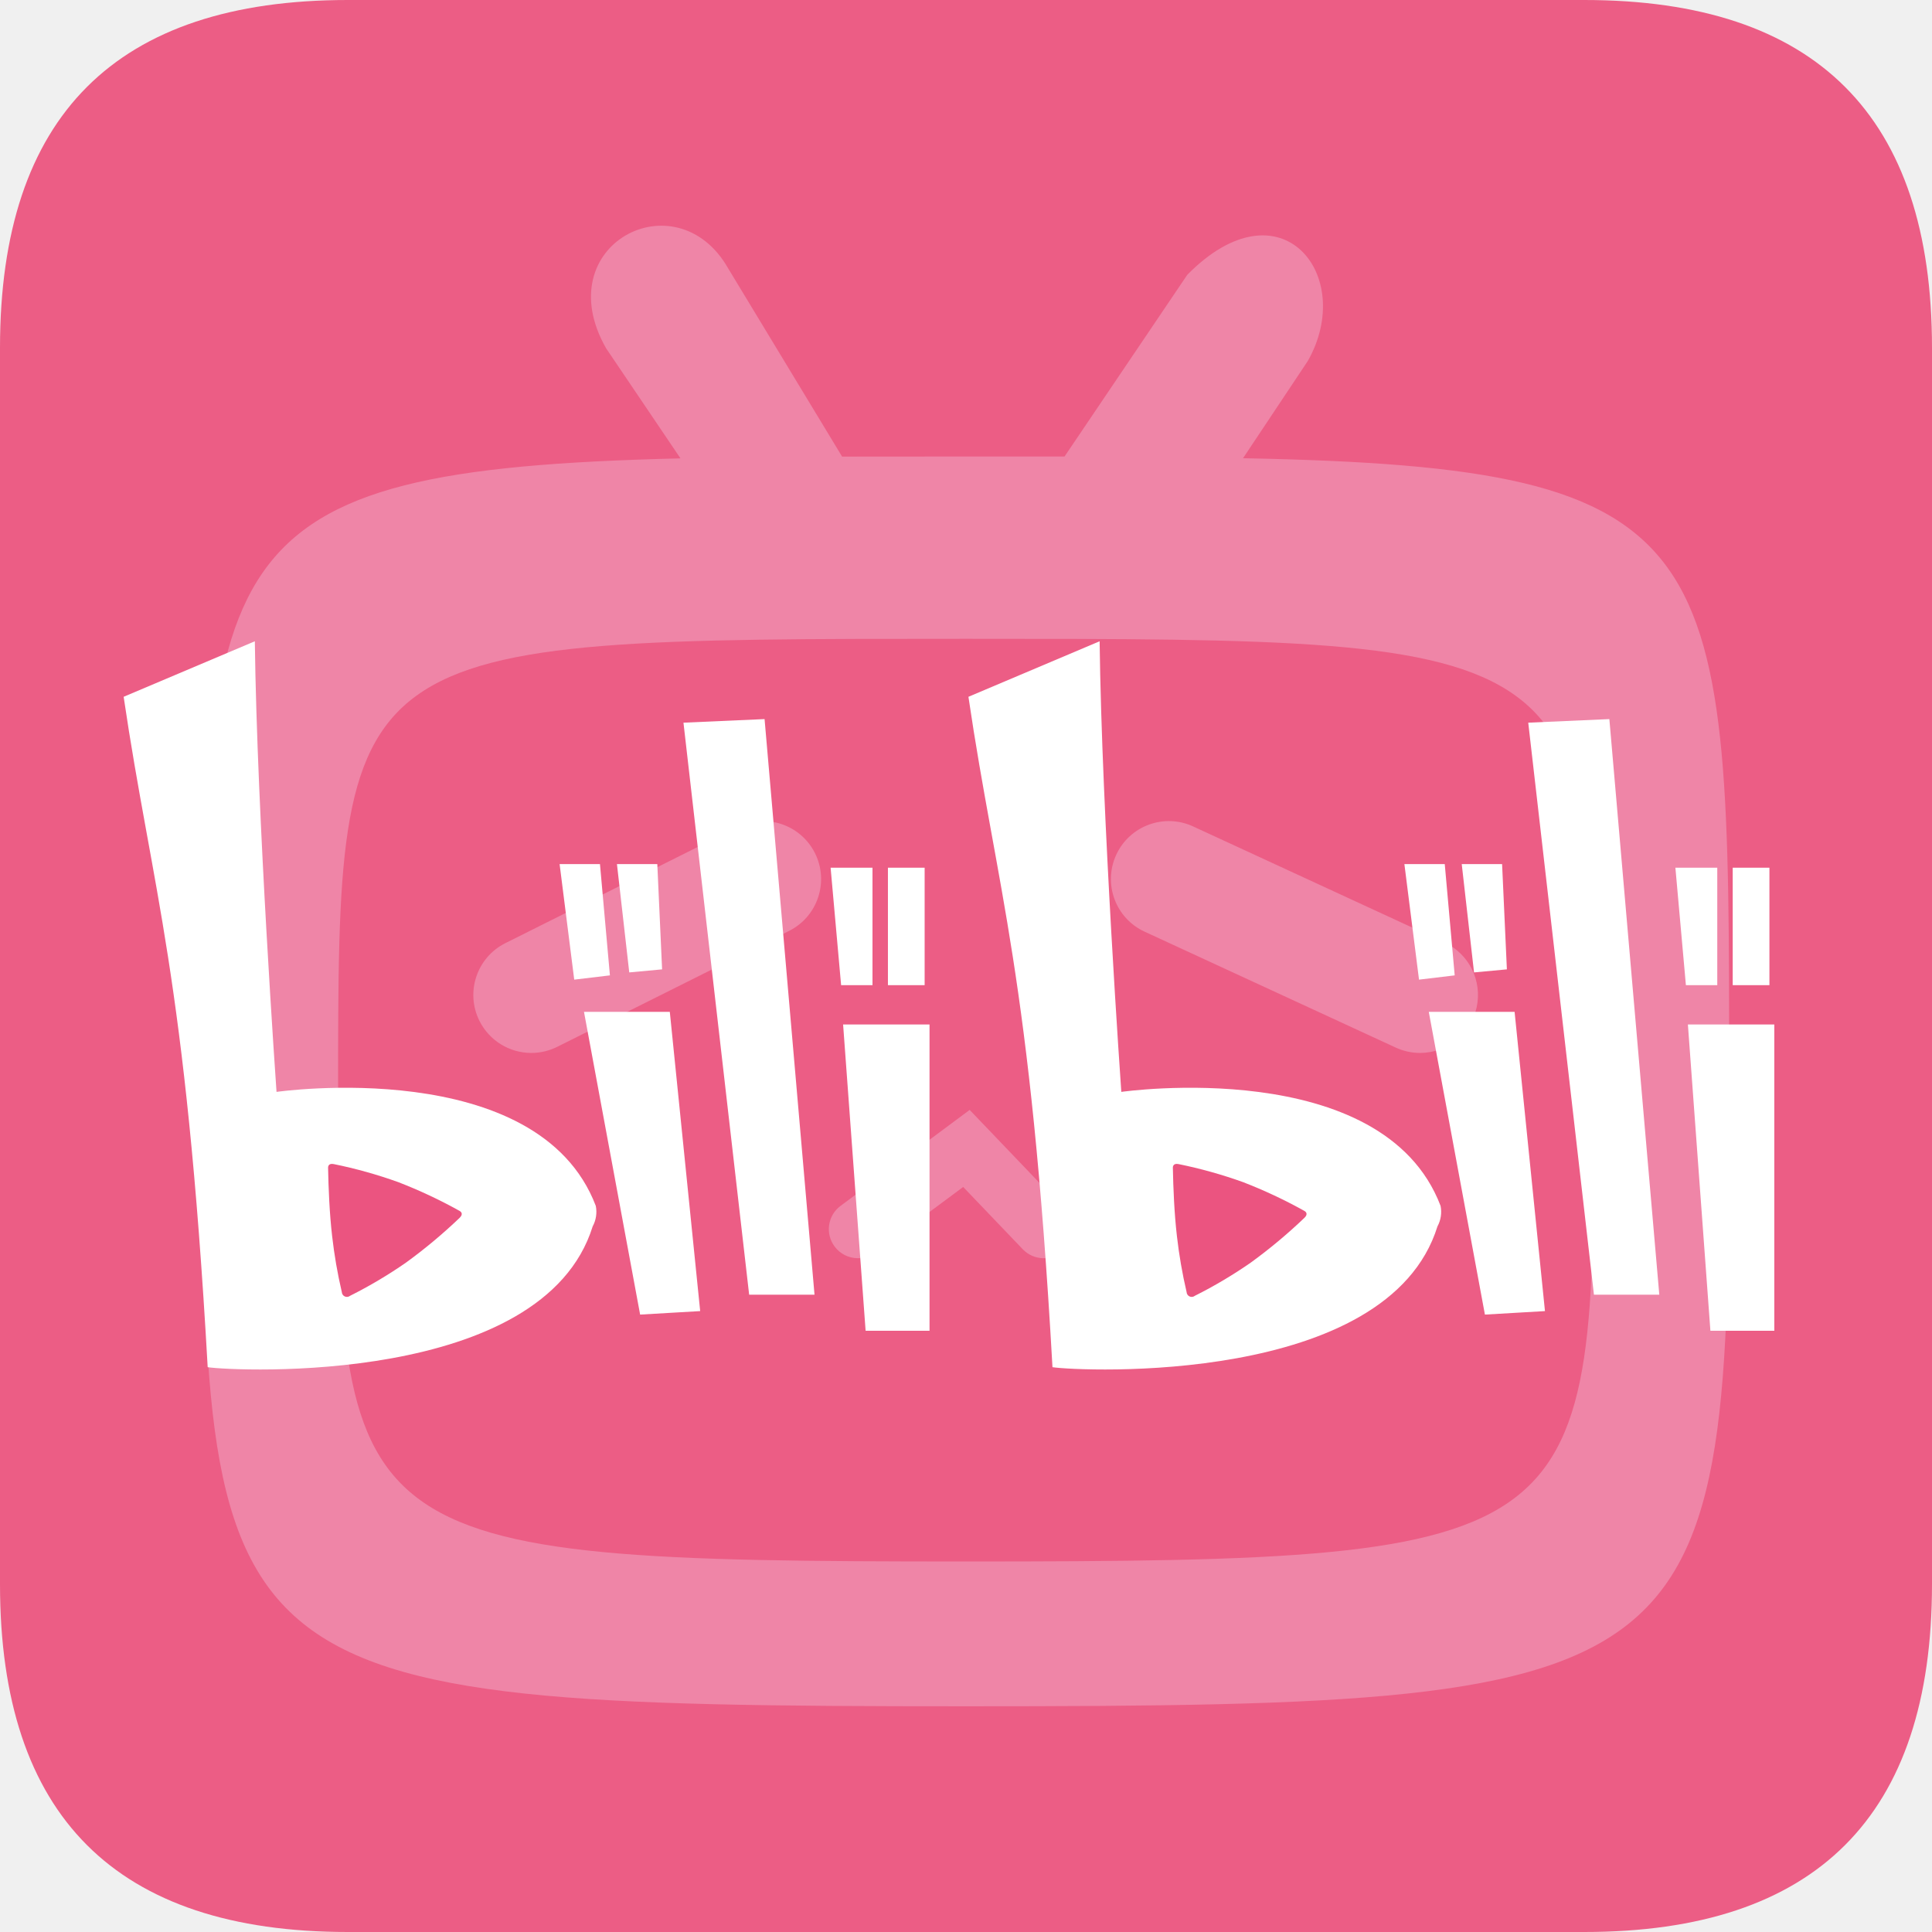
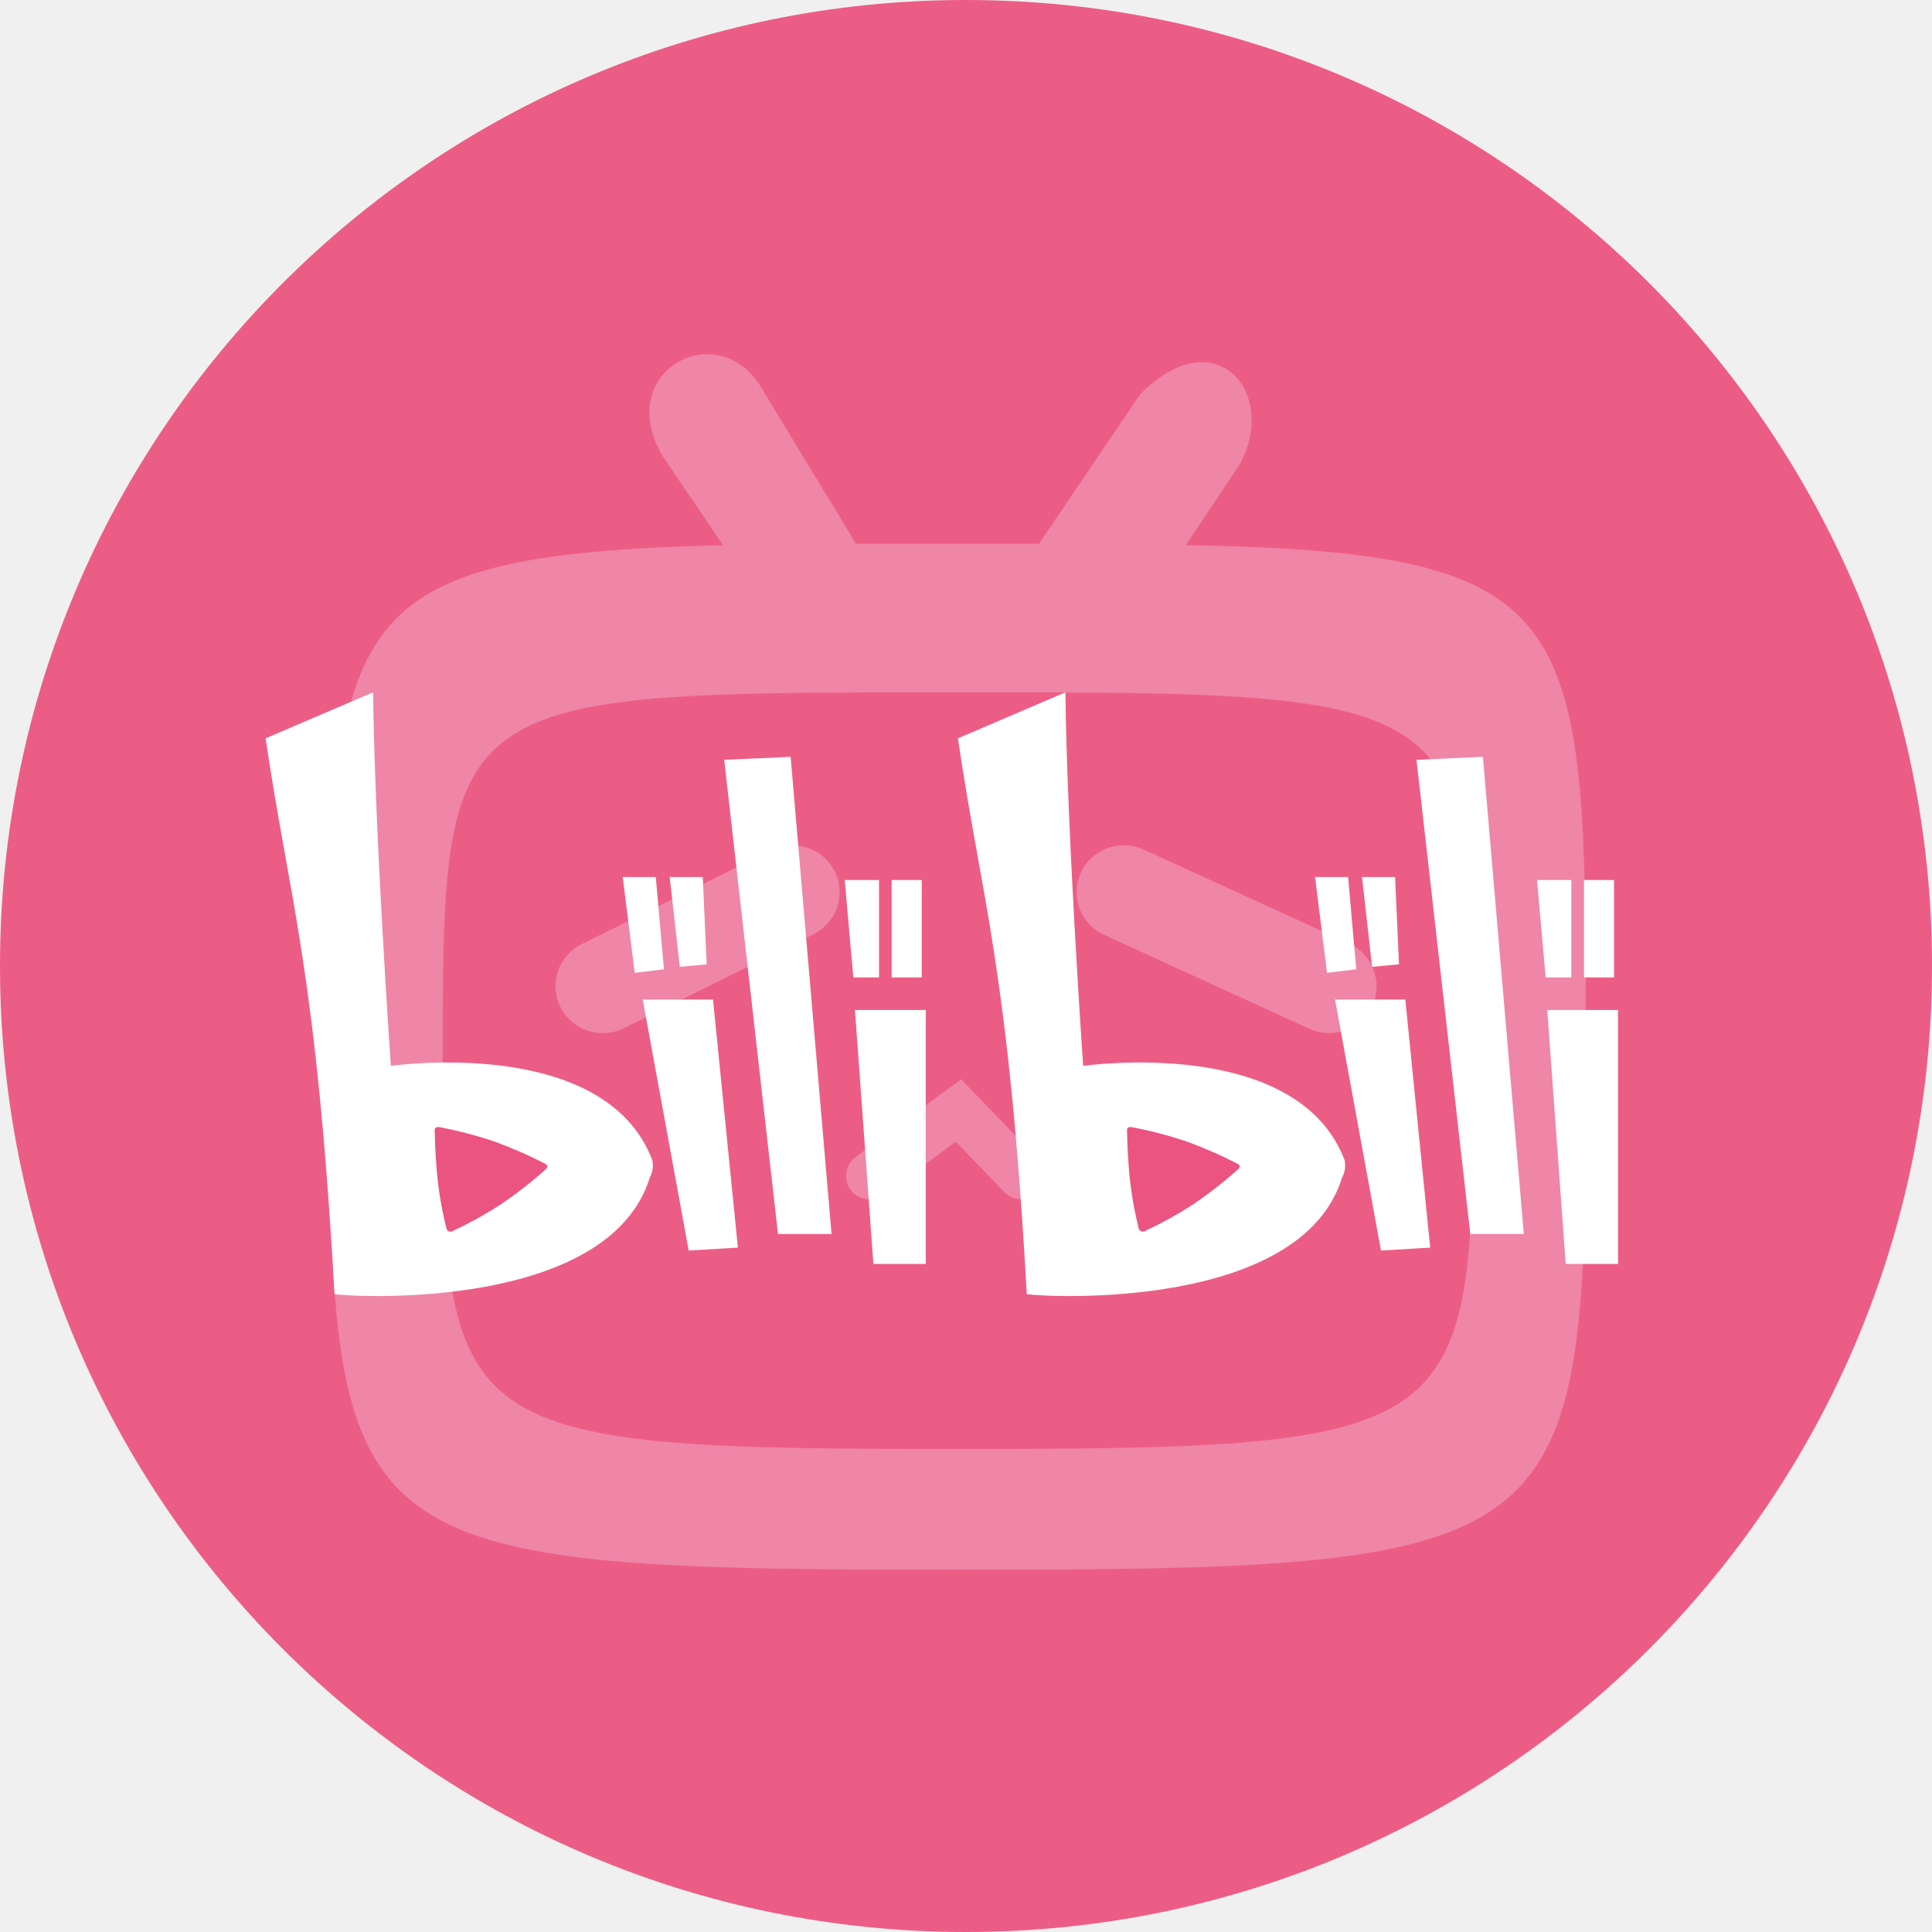
- <svg xmlns="http://www.w3.org/2000/svg" t="1743317881873" class="icon" version="1.1" p-id="5441" viewBox="0 0 1024 1024">
-   <path d="M0 0m184.32 0l655.36 0q184.32 0 184.32 184.32l0 655.36q0 184.32-184.32 184.32l-655.36 0q-184.32 0-184.32-184.32l0-655.36q0-184.32 184.32-184.32Z" fill="#EC5D85" p-id="5442" />
-   <path d="M512 241.961h52.224l65.065-96.317c49.633-50.319 89.641 0.43 63.857 45.711l-34.314 51.507c257.649 5.028 257.649 43.008 257.649 325.038 0 325.949 0 336.466-404.48 336.466S107.52 893.85 107.52 567.9c0-277.699 0-318.802 253.143-324.956l-39.434-58.368c-31.263-54.907 37.335-90.409 64.686-42.373l60.416 99.809c18.186-0.051 41.185-0.051 65.669-0.051z" fill="#EF85A7" p-id="5443" />
-   <path d="M512 338.586c332.8 0 332.8 0 332.8 240.64s0 248.392-332.8 248.392-332.8-7.752-332.8-248.392 0-240.64 332.8-240.64z" fill="#EC5D85" p-id="5444" />
-   <path d="M281.6 558.08a30.72 30.72 0 0 1-27.474-16.978 30.72 30.72 0 0 1 13.732-41.216l122.88-61.44a30.72 30.72 0 0 1 41.216 13.742 30.72 30.72 0 0 1-13.742 41.216l-122.88 61.44a30.597 30.597 0 0 1-13.732 3.236zM752.64 558.08a30.607 30.607 0 0 1-12.851-2.836l-133.12-61.44a30.72 30.72 0 0 1-15.043-40.755 30.72 30.72 0 0 1 40.765-15.022l133.12 61.44A30.72 30.72 0 0 1 752.64 558.08zM454.656 666.88a15.36 15.36 0 0 1-12.288-6.195 15.36 15.36 0 0 1 3.072-21.494l68.506-50.913 50.35 52.623a15.36 15.36 0 0 1-22.2 21.238l-31.59-33.024-46.715 34.724a15.288 15.288 0 0 1-9.134 3.041z" fill="#EF85A7" p-id="5445" />
-   <path d="M65.536 369.316c15.032 101.908 32.85 147.18 44.544 355.328 14.633 2.181 177.705 10.045 204.052-74.629a16.148 16.148 0 0 0 1.649-10.875c-30.607-80.333-169.216-60.416-169.216-60.416s-10.363-146.504-11.5-238.838zM362.25 383.037l34.816 303.176h34.642L405.238 381.133zM309.524 536.289h45.486l16.097 158.618-31.826 1.853zM446.863 542.986h45.804V705.331h-33.874zM296.602 457.974h21.391l5.274 58.993-18.913 2.263zM326.994 457.974h21.391l2.54 55.808-17.408 1.618zM470.62 459.889h19.456v62.28h-19.456zM440.238 459.889h22.2v62.28h-16.63z" fill="#FFFFFF" p-id="5446" />
-   <path d="M243.569 645.519a275.456 275.456 0 0 1-28.467 23.747 242.688 242.688 0 0 1-29.532 17.521 2.703 2.703 0 0 1-4.403-1.956 258.601 258.601 0 0 1-5.12-29.573c-1.413-12.186-1.956-25.682-2.161-36.362 0-0.307 0-2.509 3.011-1.905a245.924 245.924 0 0 1 34.222 9.574 257.024 257.024 0 0 1 32.358 15.176c0.522 0.256 2.519 1.485 0.092 3.779z" fill="#EB5480" p-id="5447" />
-   <path d="M513.29 369.316c15.032 101.908 32.85 147.18 44.544 355.328 14.633 2.181 177.705 10.045 204.052-74.629a16.148 16.148 0 0 0 1.649-10.875c-30.607-80.333-169.216-60.416-169.216-60.416s-10.363-146.504-11.5-238.838zM810.004 383.037l34.816 303.176h34.642L852.992 381.133zM757.279 536.289h45.486l16.097 158.618-31.826 1.853zM894.618 542.986h45.804V705.331H906.547zM744.356 457.974h21.391l5.274 58.993-18.913 2.263zM774.748 457.974h21.391l2.54 55.808-17.408 1.618zM918.374 459.889h19.456v62.28h-19.456zM887.992 459.889h22.2v62.28h-16.63z" fill="#FFFFFF" p-id="5448" />
-   <path d="M691.323 645.519a275.456 275.456 0 0 1-28.467 23.747 242.688 242.688 0 0 1-29.532 17.521 2.703 2.703 0 0 1-4.403-1.956 258.601 258.601 0 0 1-5.12-29.573c-1.413-12.186-1.956-25.682-2.161-36.362 0-0.307 0-2.509 3.011-1.905a245.924 245.924 0 0 1 34.222 9.574 257.024 257.024 0 0 1 32.358 15.176c0.522 0.256 2.519 1.485 0.092 3.779z" fill="#EB5480" p-id="5449" />
+ <svg xmlns="http://www.w3.org/2000/svg" width="240" height="240" viewBox="0 0 240 240" fill="none">
+   <g clip-path="url(#clip0_923_218)">
+     <rect width="240" height="240" rx="120" fill="black" fill-opacity="0.01" />
+     <path d="M43.2 0H196.8C225.6 0 240 14.4 240 43.2V196.8C240 225.6 225.6 240 196.8 240H43.2C14.4 240 0 225.6 0 196.8V43.2C0 14.4 14.4 0 43.2 0Z" fill="#EC5D85" />
+     <path d="M119 67.538H129.071L141.618 49.005C151.189 39.322 158.904 49.087 153.932 57.801L147.315 67.712C197 68.679 197 75.987 197 130.256C197 192.976 197 195 119 195C41 195 41 192.976 41 130.256C41 76.821 41 68.912 89.816 67.728L82.212 56.496C76.183 45.931 89.411 39.099 94.686 48.343L106.336 67.548C109.843 67.538 114.279 67.538 119 67.538Z" fill="#EF85A7" />
+     <path d="M119 86C183 86 183 86 183 132.255C183 178.51 183 180 119 180C55 180 55 178.51 55 132.255C55 86 55 86 119 86Z" fill="#EC5D85" />
+     <path d="M74.884 128.337C73.792 128.337 72.721 128.035 71.791 127.466C70.862 126.896 70.11 126.081 69.622 125.113C68.924 123.729 68.808 122.127 69.302 120.659C69.795 119.191 70.856 117.977 72.252 117.285L95.79 105.617C96.482 105.274 97.234 105.07 98.005 105.015C98.776 104.961 99.55 105.058 100.283 105.3C101.016 105.543 101.694 105.926 102.278 106.428C102.862 106.93 103.34 107.541 103.686 108.226C104.031 108.912 104.237 109.658 104.292 110.422C104.347 111.186 104.249 111.954 104.005 112.681C103.76 113.408 103.374 114.08 102.867 114.658C102.361 115.237 101.745 115.711 101.053 116.054L77.515 127.722C76.698 128.128 75.797 128.338 74.884 128.337ZM165.115 128.337C164.265 128.336 163.425 128.153 162.653 127.798L137.153 116.13C135.736 115.482 134.636 114.303 134.096 112.851C133.556 111.4 133.619 109.795 134.272 108.39C134.596 107.694 135.055 107.068 135.622 106.549C136.19 106.029 136.855 105.625 137.58 105.36C138.306 105.095 139.076 104.974 139.848 105.005C140.621 105.035 141.379 105.216 142.081 105.537L167.581 117.205C168.799 117.762 169.788 118.716 170.385 119.907C170.982 121.098 171.151 122.455 170.863 123.754C170.575 125.053 169.849 126.216 168.803 127.049C167.758 127.883 166.457 128.337 165.115 128.337ZM108.034 149C107.577 148.999 107.126 148.892 106.717 148.687C106.309 148.483 105.954 148.187 105.681 147.823C105.213 147.204 105.012 146.427 105.123 145.661C105.233 144.896 105.645 144.205 106.269 143.741L119.392 134.072L129.037 144.066C129.576 144.625 129.869 145.374 129.852 146.147C129.835 146.921 129.508 147.656 128.944 148.191C128.38 148.726 127.625 149.016 126.845 148.999C126.065 148.982 125.323 148.658 124.784 148.099L118.733 141.828L109.784 148.422C109.279 148.796 108.665 148.999 108.034 149Z" fill="#EF85A7" />
+     <path d="M33 91.719C35.886 111.521 39.306 120.317 41.551 160.763C44.361 161.187 75.667 162.715 80.725 146.262C81.072 145.617 81.184 144.869 81.042 144.149C75.166 128.539 48.556 132.409 48.556 132.409C48.556 132.409 46.566 103.942 46.348 86L33 91.719ZM89.963 94.385L96.647 153.296H103.297L98.216 94.015L89.963 94.385ZM79.841 124.164H88.573L91.663 154.985L85.553 155.345L79.841 124.164ZM106.207 125.465H115V157.01H108.497L106.207 125.465ZM77.36 108.946H81.466L82.479 120.409L78.848 120.849L77.36 108.946ZM83.194 108.946H87.301L87.789 119.79L84.447 120.104L83.194 108.946ZM110.767 109.318H114.503V121.42H110.767V109.318ZM104.935 109.318H109.197V121.42H106.004L104.935 109.318Z" fill="white" />
+     <path d="M67.768 145.28C66 146.855 64.121 148.318 62.143 149.658C60.282 150.862 58.333 151.942 56.308 152.889C56.232 152.947 56.14 152.984 56.042 152.996C55.944 153.008 55.845 152.994 55.755 152.957C55.665 152.92 55.588 152.86 55.532 152.784C55.476 152.708 55.444 152.62 55.438 152.528C54.988 150.73 54.651 148.909 54.427 147.075C54.148 144.828 54.041 142.34 54 140.37C54 140.314 54 139.908 54.595 140.019C56.891 140.455 59.151 141.045 61.356 141.785C63.554 142.578 65.691 143.513 67.749 144.583C67.853 144.63 68.247 144.857 67.768 145.28Z" fill="#EB5480" />
+     <path d="M119 91.719C121.886 111.521 125.306 120.317 127.551 160.763C130.361 161.187 161.667 162.715 166.725 146.262C167.072 145.617 167.184 144.869 167.042 144.149C161.166 128.539 134.556 132.409 134.556 132.409C134.556 132.409 132.566 103.942 132.348 86L119 91.719ZM175.963 94.385L182.647 153.296H189.297L184.215 94.015L175.963 94.385ZM165.841 124.164H174.573L177.663 154.985L171.553 155.345L165.841 124.164ZM192.207 125.465H201V157.01H194.497L192.207 125.465ZM163.36 108.946H167.466L168.479 120.409L164.848 120.849L163.36 108.946ZM169.194 108.946H173.301L173.789 119.79L170.447 120.104L169.194 108.946ZM196.767 109.318H200.503V121.42H196.767V109.318ZM190.935 109.318H195.197V121.42H192.004L190.935 109.318Z" fill="white" />
+     <path d="M153.768 145.28C152 146.855 150.121 148.318 148.143 149.658C146.282 150.862 144.333 151.942 142.308 152.889C142.232 152.947 142.14 152.984 142.042 152.996C141.944 153.008 141.845 152.994 141.755 152.957C141.665 152.92 141.588 152.86 141.532 152.784C141.476 152.708 141.444 152.62 141.438 152.528C140.988 150.73 140.651 148.909 140.427 147.075C140.148 144.828 140.04 142.34 140 140.37C140 140.314 140 139.908 140.595 140.019C142.891 140.455 145.151 141.045 147.356 141.785C149.554 142.578 151.69 143.513 153.749 144.583C153.853 144.63 154.247 144.857 153.768 145.28Z" fill="#EB5480" />
+   </g>
+   <defs>
+     <clipPath id="clip0_923_218">
+       <rect width="240" height="240" rx="120" fill="white" />
+     </clipPath>
+   </defs>
</svg>
